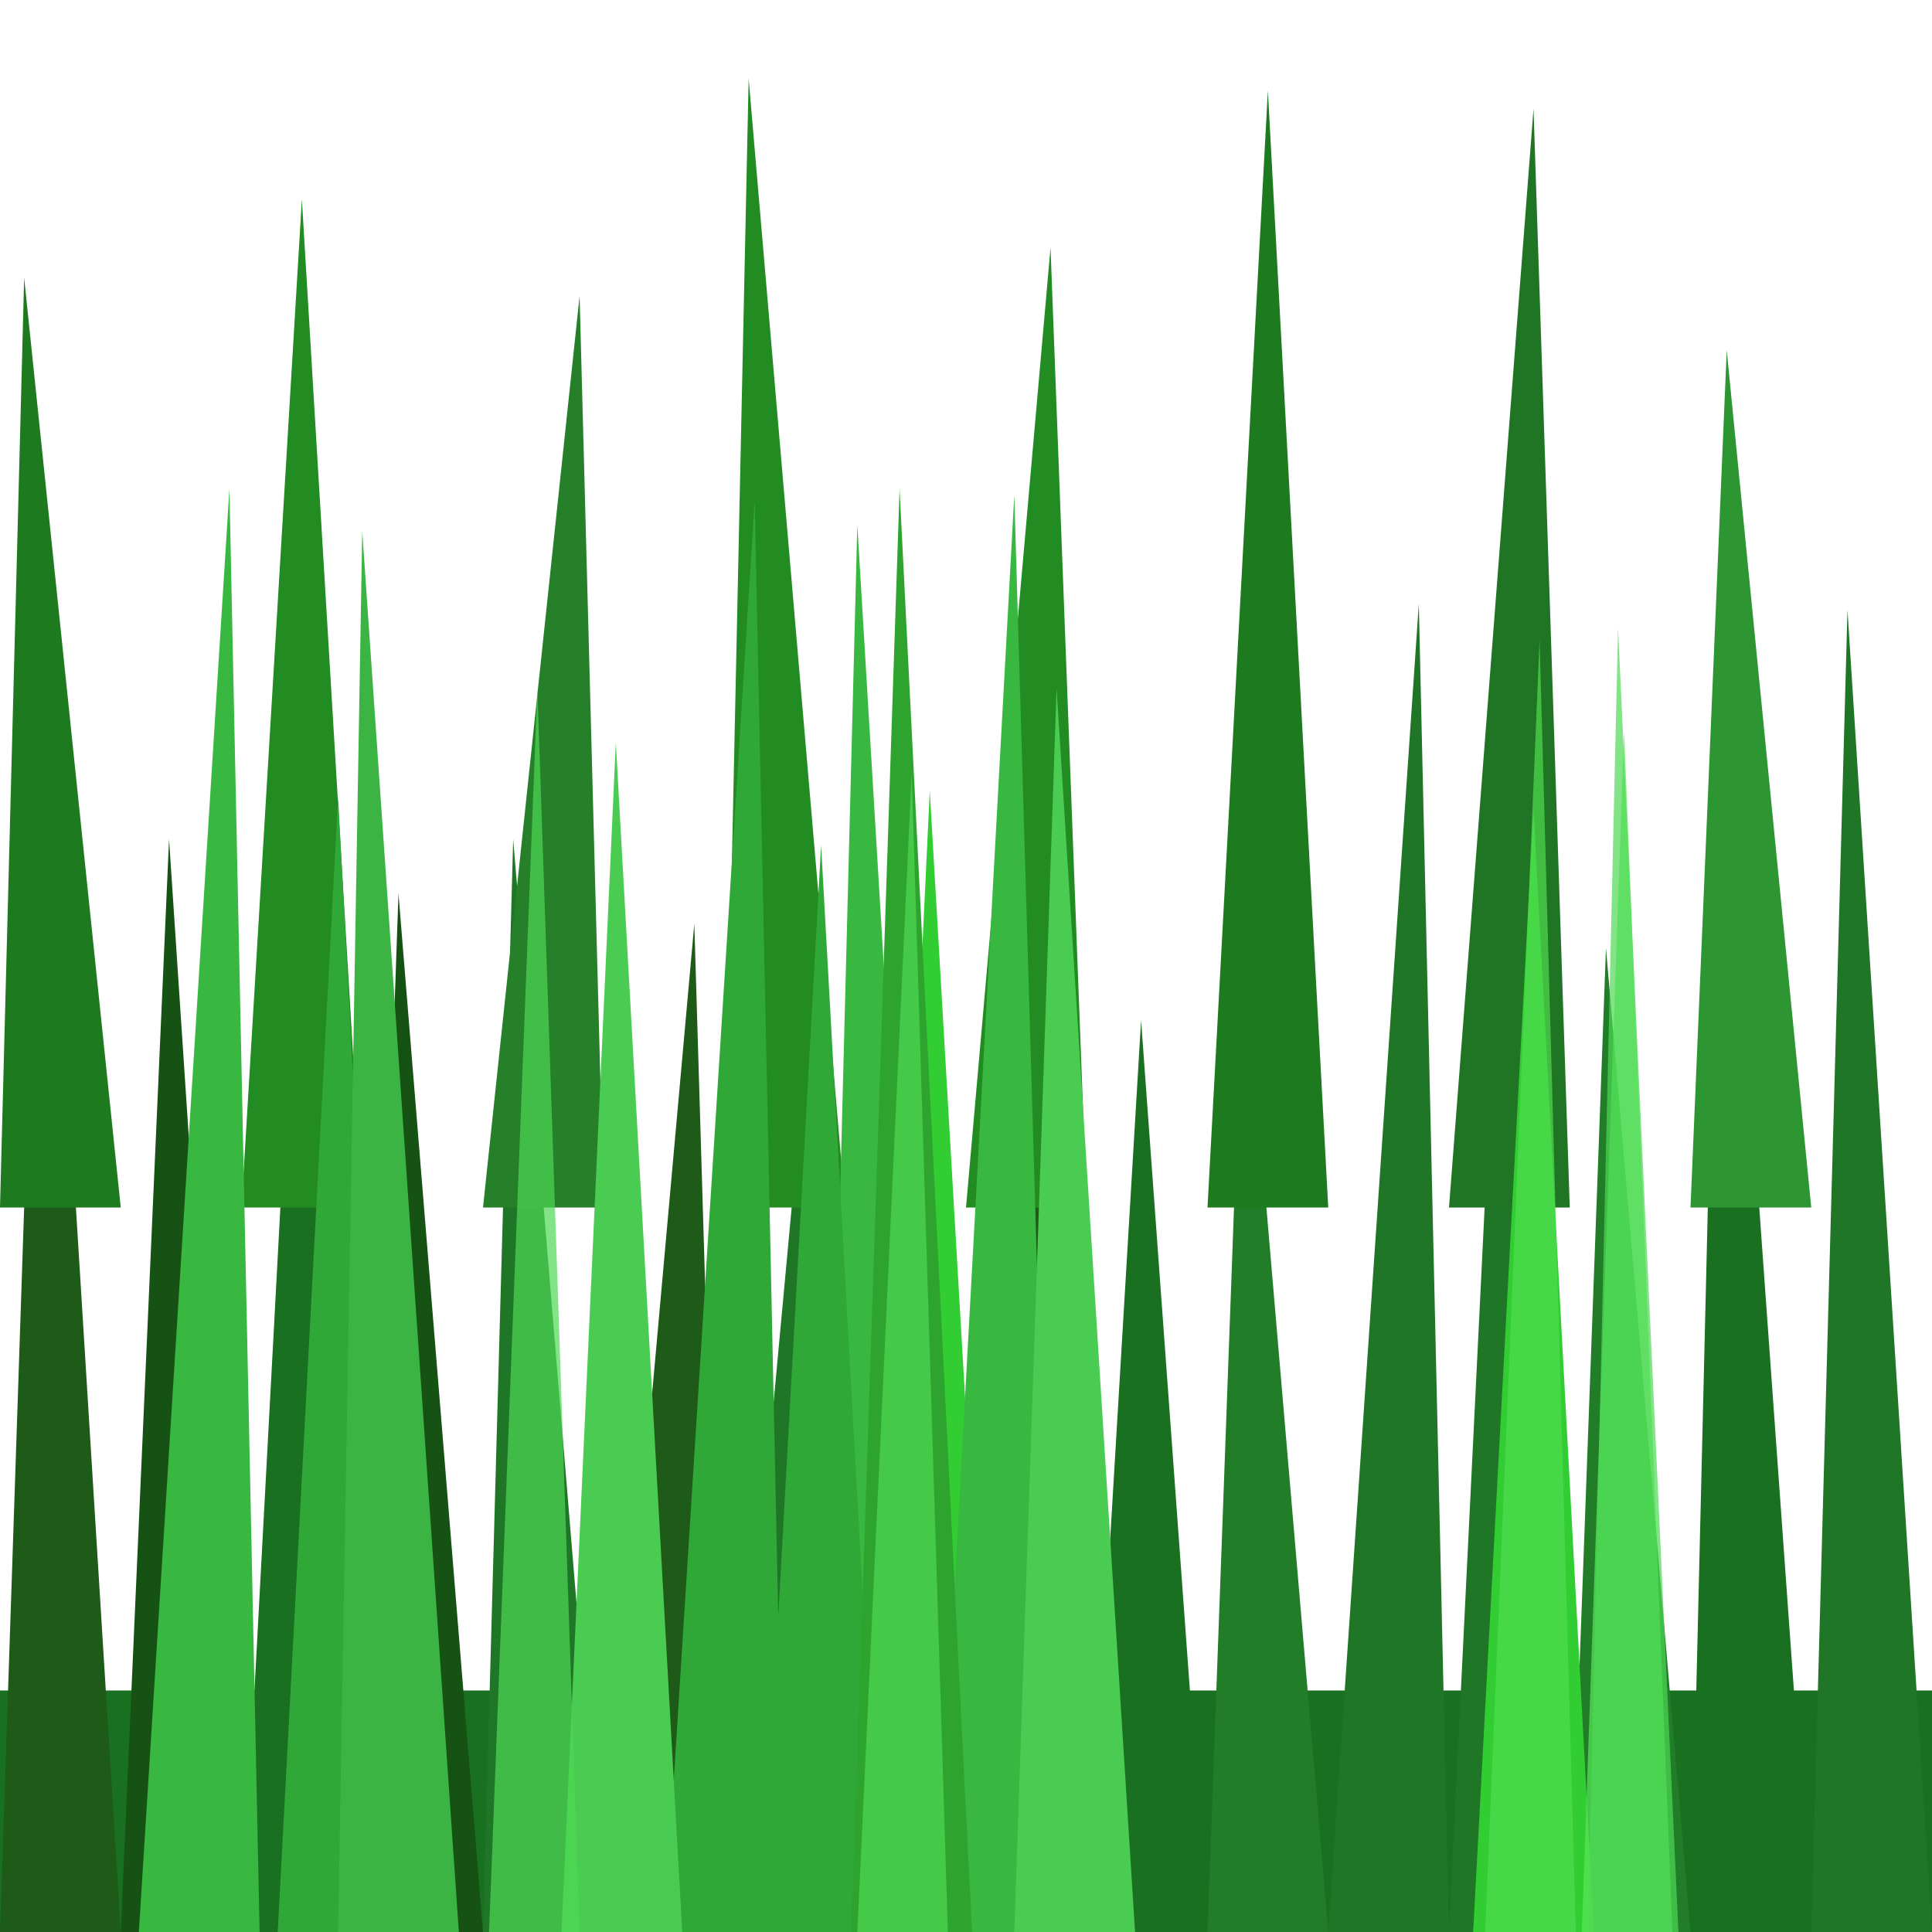
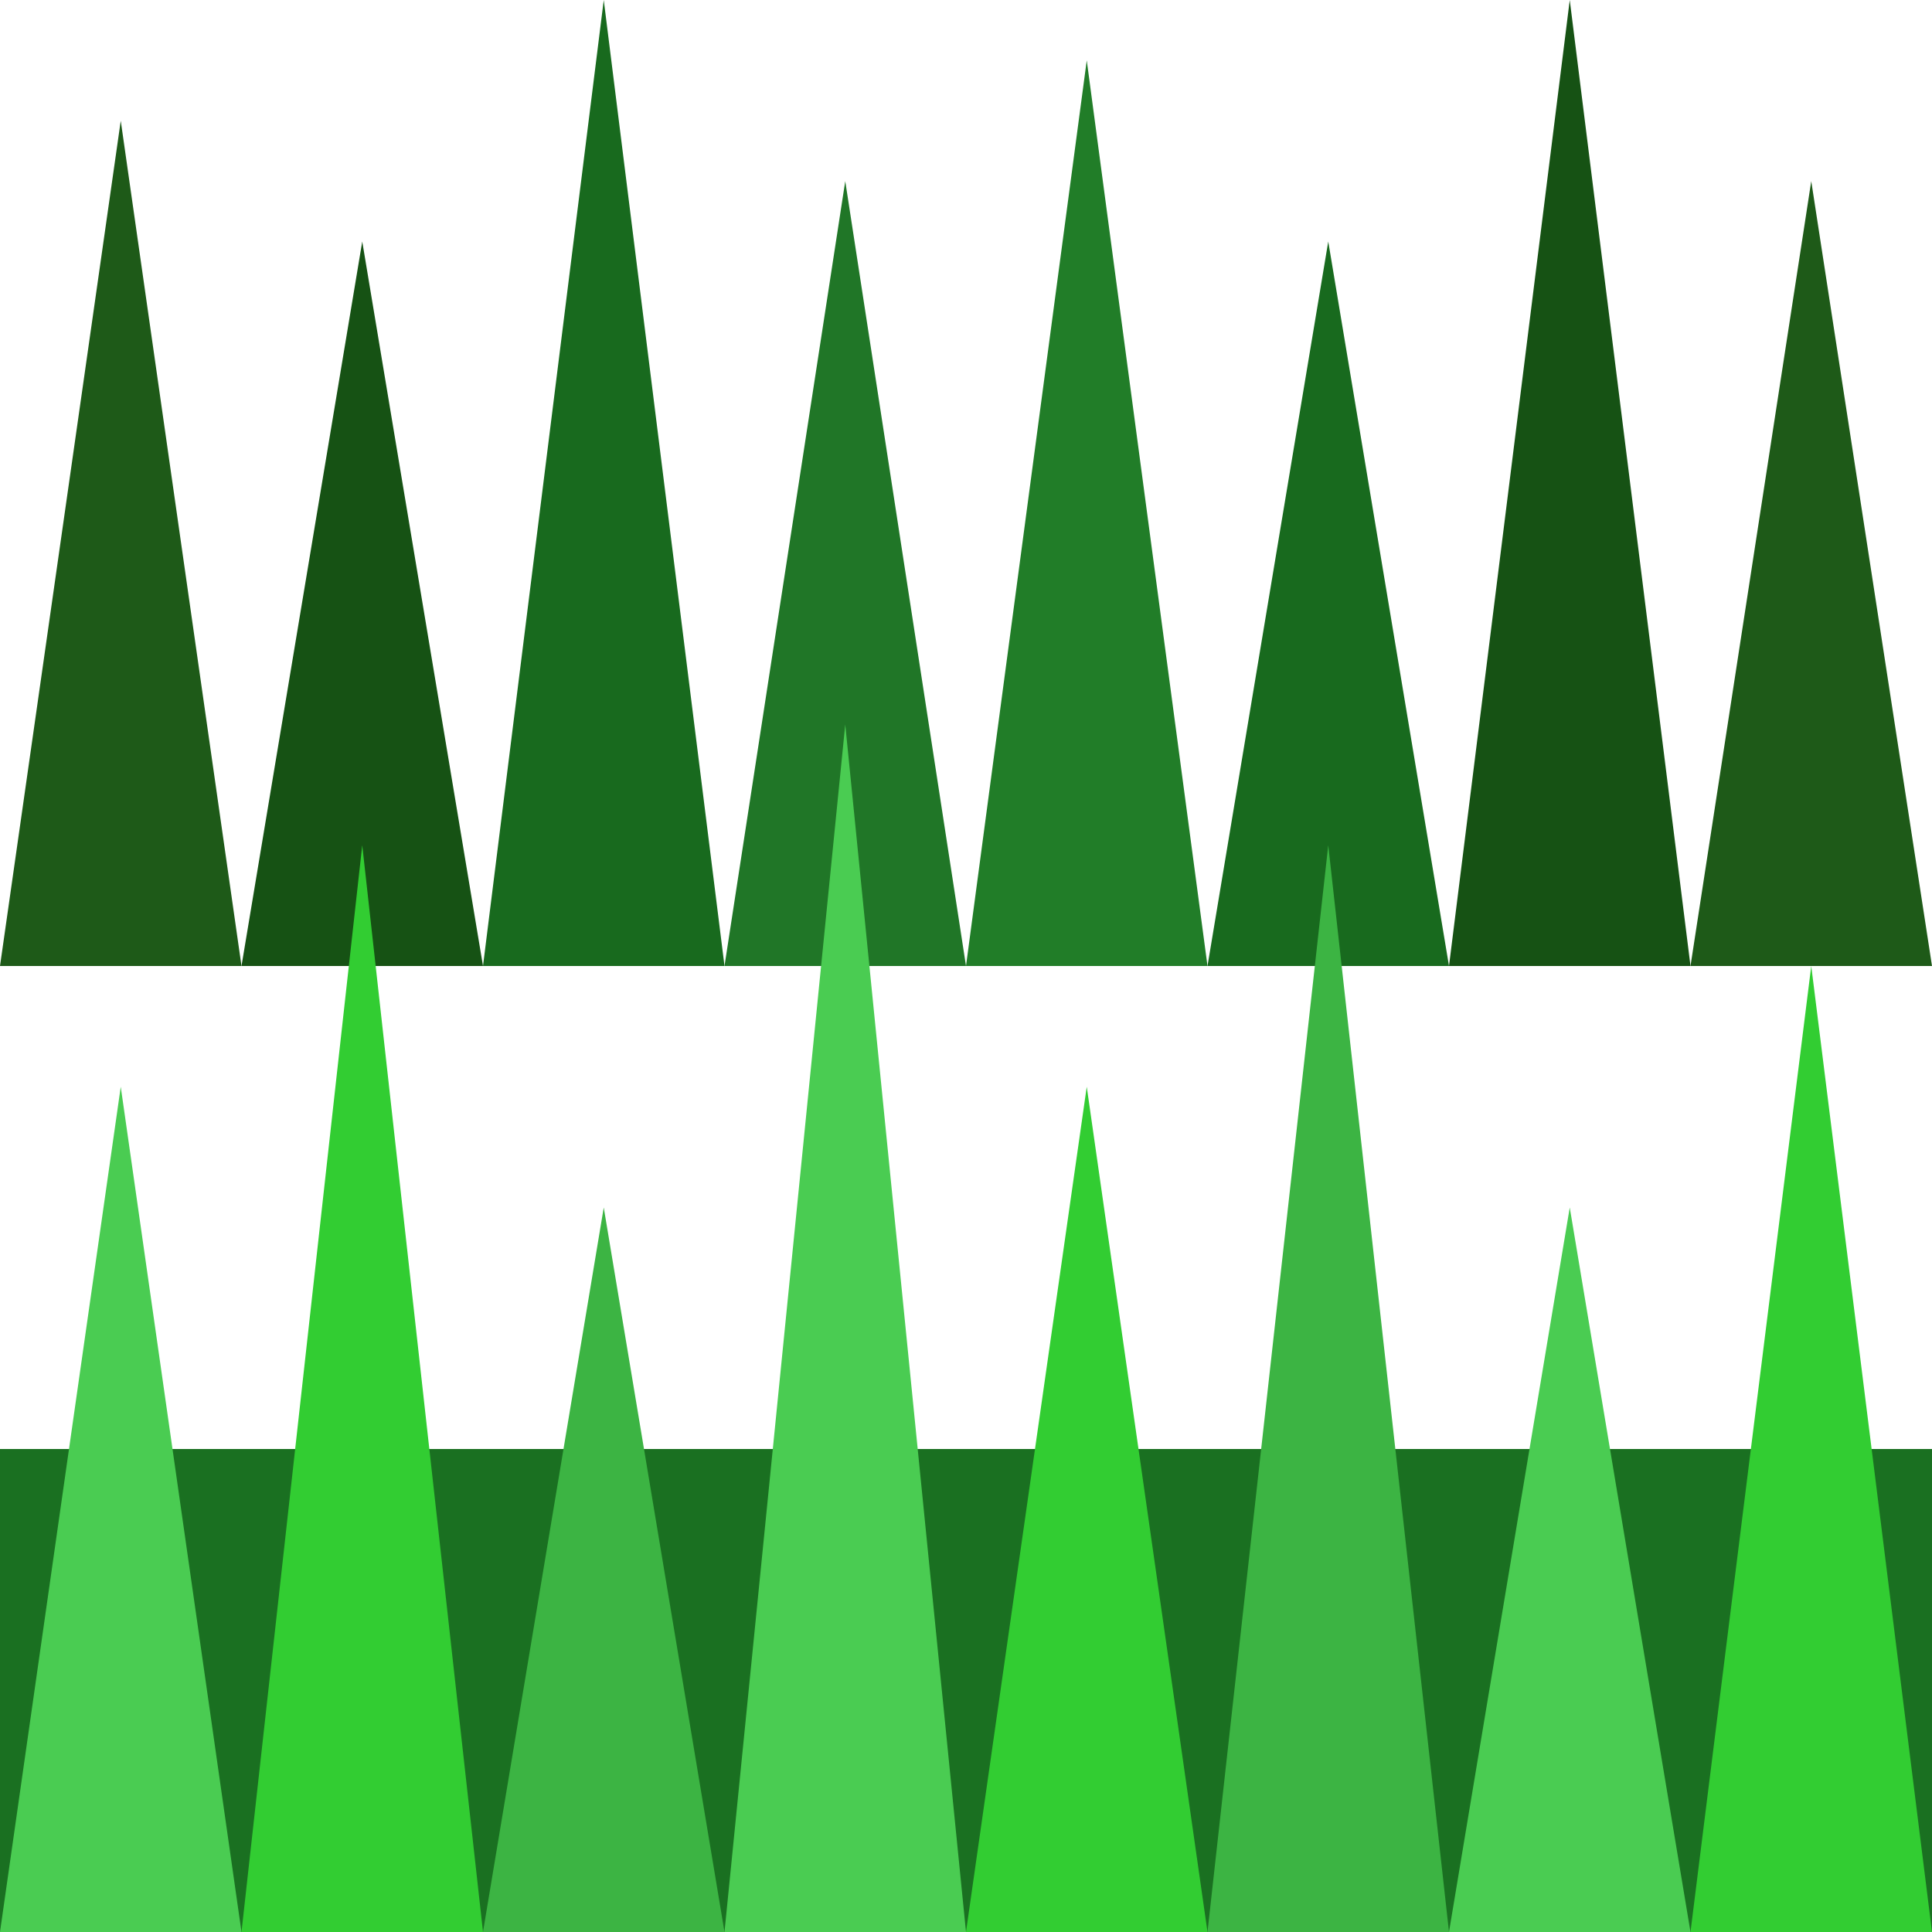
<svg xmlns="http://www.w3.org/2000/svg" width="32" height="32" viewBox="0 0 32 32">
-   <rect x="0" y="28" width="32" height="4" fill="#1a7021" />
-   <polygon points="0.0,32.0 2.0,32.0 0.7,11.0" fill="#1e5a18" />
-   <polygon points="2.0,32.0 4.0,32.0 2.8,13.9" fill="#165214" />
-   <polygon points="4.0,32.0 6.0,32.0 5.1,11.5" fill="#1a7021" />
-   <polygon points="6.0,32.0 8.0,32.0 6.6,14.8" fill="#165214" />
-   <polygon points="8.0,32.0 10.0,32.0 8.5,13.9" fill="#207627" />
-   <polygon points="10.0,32.0 12.0,32.0 11.5,15.3" fill="#1e5a18" />
-   <polygon points="12.0,32.0 14.0,32.0 13.4,16.9" fill="#207627" />
-   <polygon points="14.0,32.0 16.0,32.0 14.8,16.7" fill="#186a1e" />
-   <polygon points="16.0,32.0 18.0,32.0 17.3,15.2" fill="#1e5a18" />
-   <polygon points="18.0,32.0 20.0,32.0 18.9,16.9" fill="#1a7021" />
-   <polygon points="20.0,32.0 22.0,32.0 20.6,15.6" fill="#217d28" />
-   <polygon points="22.0,32.0 24.0,32.0 23.5,10.0" fill="#207627" />
-   <polygon points="24.0,32.0 26.0,32.0 24.9,13.7" fill="#207627" />
-   <polygon points="26.0,32.0 28.0,32.0 26.6,15.7" fill="#217d28" />
-   <polygon points="28.0,32.0 30.0,32.0 28.5,11.1" fill="#1a7021" />
-   <polygon points="30.0,32.0 32.0,32.0 30.6,10.1" fill="#207627" />
-   <polygon points="0.0,20.0 2.0,20.0 0.4,4.6" fill="#1e7a1e" />
-   <polygon points="4.0,20.0 6.0,20.0 5.0,3.3" fill="#228b22" />
-   <polygon points="8.0,20.0 10.0,20.0 9.6,4.9" fill="#268029" />
-   <polygon points="12.0,20.0 14.0,20.0 12.4,1.3" fill="#228b22" />
-   <polygon points="16.0,20.0 18.0,20.0 17.4,4.1" fill="#228b22" />
-   <polygon points="20.0,20.0 22.0,20.0 21.0,1.5" fill="#1e7a1e" />
-   <polygon points="24.0,20.0 26.0,20.0 25.4,1.8" fill="#1f7523" />
-   <polygon points="28.0,20.0 30.0,20.0 28.6,5.8" fill="#2d9633" />
-   <polygon points="11.0,32.0 13.0,32.0 12.5,8.3" fill="#30a838" />
-   <polygon points="9.3,32.0 11.3,32.0 10.2,12.3" fill="#4acc52" />
-   <polygon points="4.6,32.0 6.6,32.0 5.6,13.2" fill="#30a838" />
-   <polygon points="2.3,32.0 4.3,32.0 3.8,8.1" fill="#38b840" />
-   <polygon points="5.6,32.0 7.6,32.0 6.0,8.8" fill="#3cb443" />
-   <polygon points="14.5,32.0 16.5,32.0 15.4,13.1" fill="#32cd32" />
-   <polygon points="15.5,32.0 17.5,32.0 16.8,8.2" fill="#38b840" />
-   <polygon points="13.6,32.0 15.6,32.0 14.2,8.7" fill="#38b840" />
-   <polygon points="16.8,32.0 18.8,32.0 17.5,11.4" fill="#4acc52" />
-   <polygon points="12.6,32.0 14.6,32.0 13.6,14.0" fill="#30a838" />
-   <polygon points="14.1,32.0 16.1,32.0 14.9,8.1" fill="#2ea32e" />
-   <polygon points="24.4,32.0 26.4,32.0 25.4,13.4" fill="#32cd32" />
-   <polygon points="26.2,32.0 27.7,32.0 26.9,12.1" fill="#58e858" opacity="0.7" />
-   <polygon points="26.3,32.0 27.8,32.0 26.8,10.4" fill="#4dd854" opacity="0.7" />
-   <polygon points="14.2,32.0 15.7,32.0 15.1,12.8" fill="#4dd854" opacity="0.7" />
-   <polygon points="8.1,32.0 9.6,32.0 8.9,11.4" fill="#4dd854" opacity="0.7" />
-   <polygon points="24.6,32.0 26.1,32.0 25.5,10.6" fill="#50dd50" opacity="0.7" />
+   <rect x="0" y="24" width="32" height="8" fill="#1a7021" />
+   <polygon points="0,16 4,16 2,2" fill="#1e5a18" />
+   <polygon points="4,16 8,16 6,4" fill="#165214" />
+   <polygon points="8,16 12,16 10,0" fill="#186a1e" />
+   <polygon points="12,16 16,16 14,3" fill="#207627" />
+   <polygon points="16,16 20,16 18,1" fill="#217d28" />
+   <polygon points="20,16 24,16 22,4" fill="#186a1e" />
+   <polygon points="24,16 28,16 26,0" fill="#165214" />
+   <polygon points="28,16 32,16 30,3" fill="#1e5a18" />
+   <polygon points="0,32 4,32 2,18" fill="#4acc52" />
+   <polygon points="4,32 8,32 6,14" fill="#32cd32" />
+   <polygon points="8,32 12,32 10,20" fill="#3cb443" />
+   <polygon points="12,32 16,32 14,12" fill="#4acc52" />
+   <polygon points="16,32 20,32 18,18" fill="#32cd32" />
+   <polygon points="20,32 24,32 22,14" fill="#3cb443" />
+   <polygon points="24,32 28,32 26,20" fill="#4acc52" />
+   <polygon points="28,32 32,32 30,16" fill="#32cd32" />
</svg>
